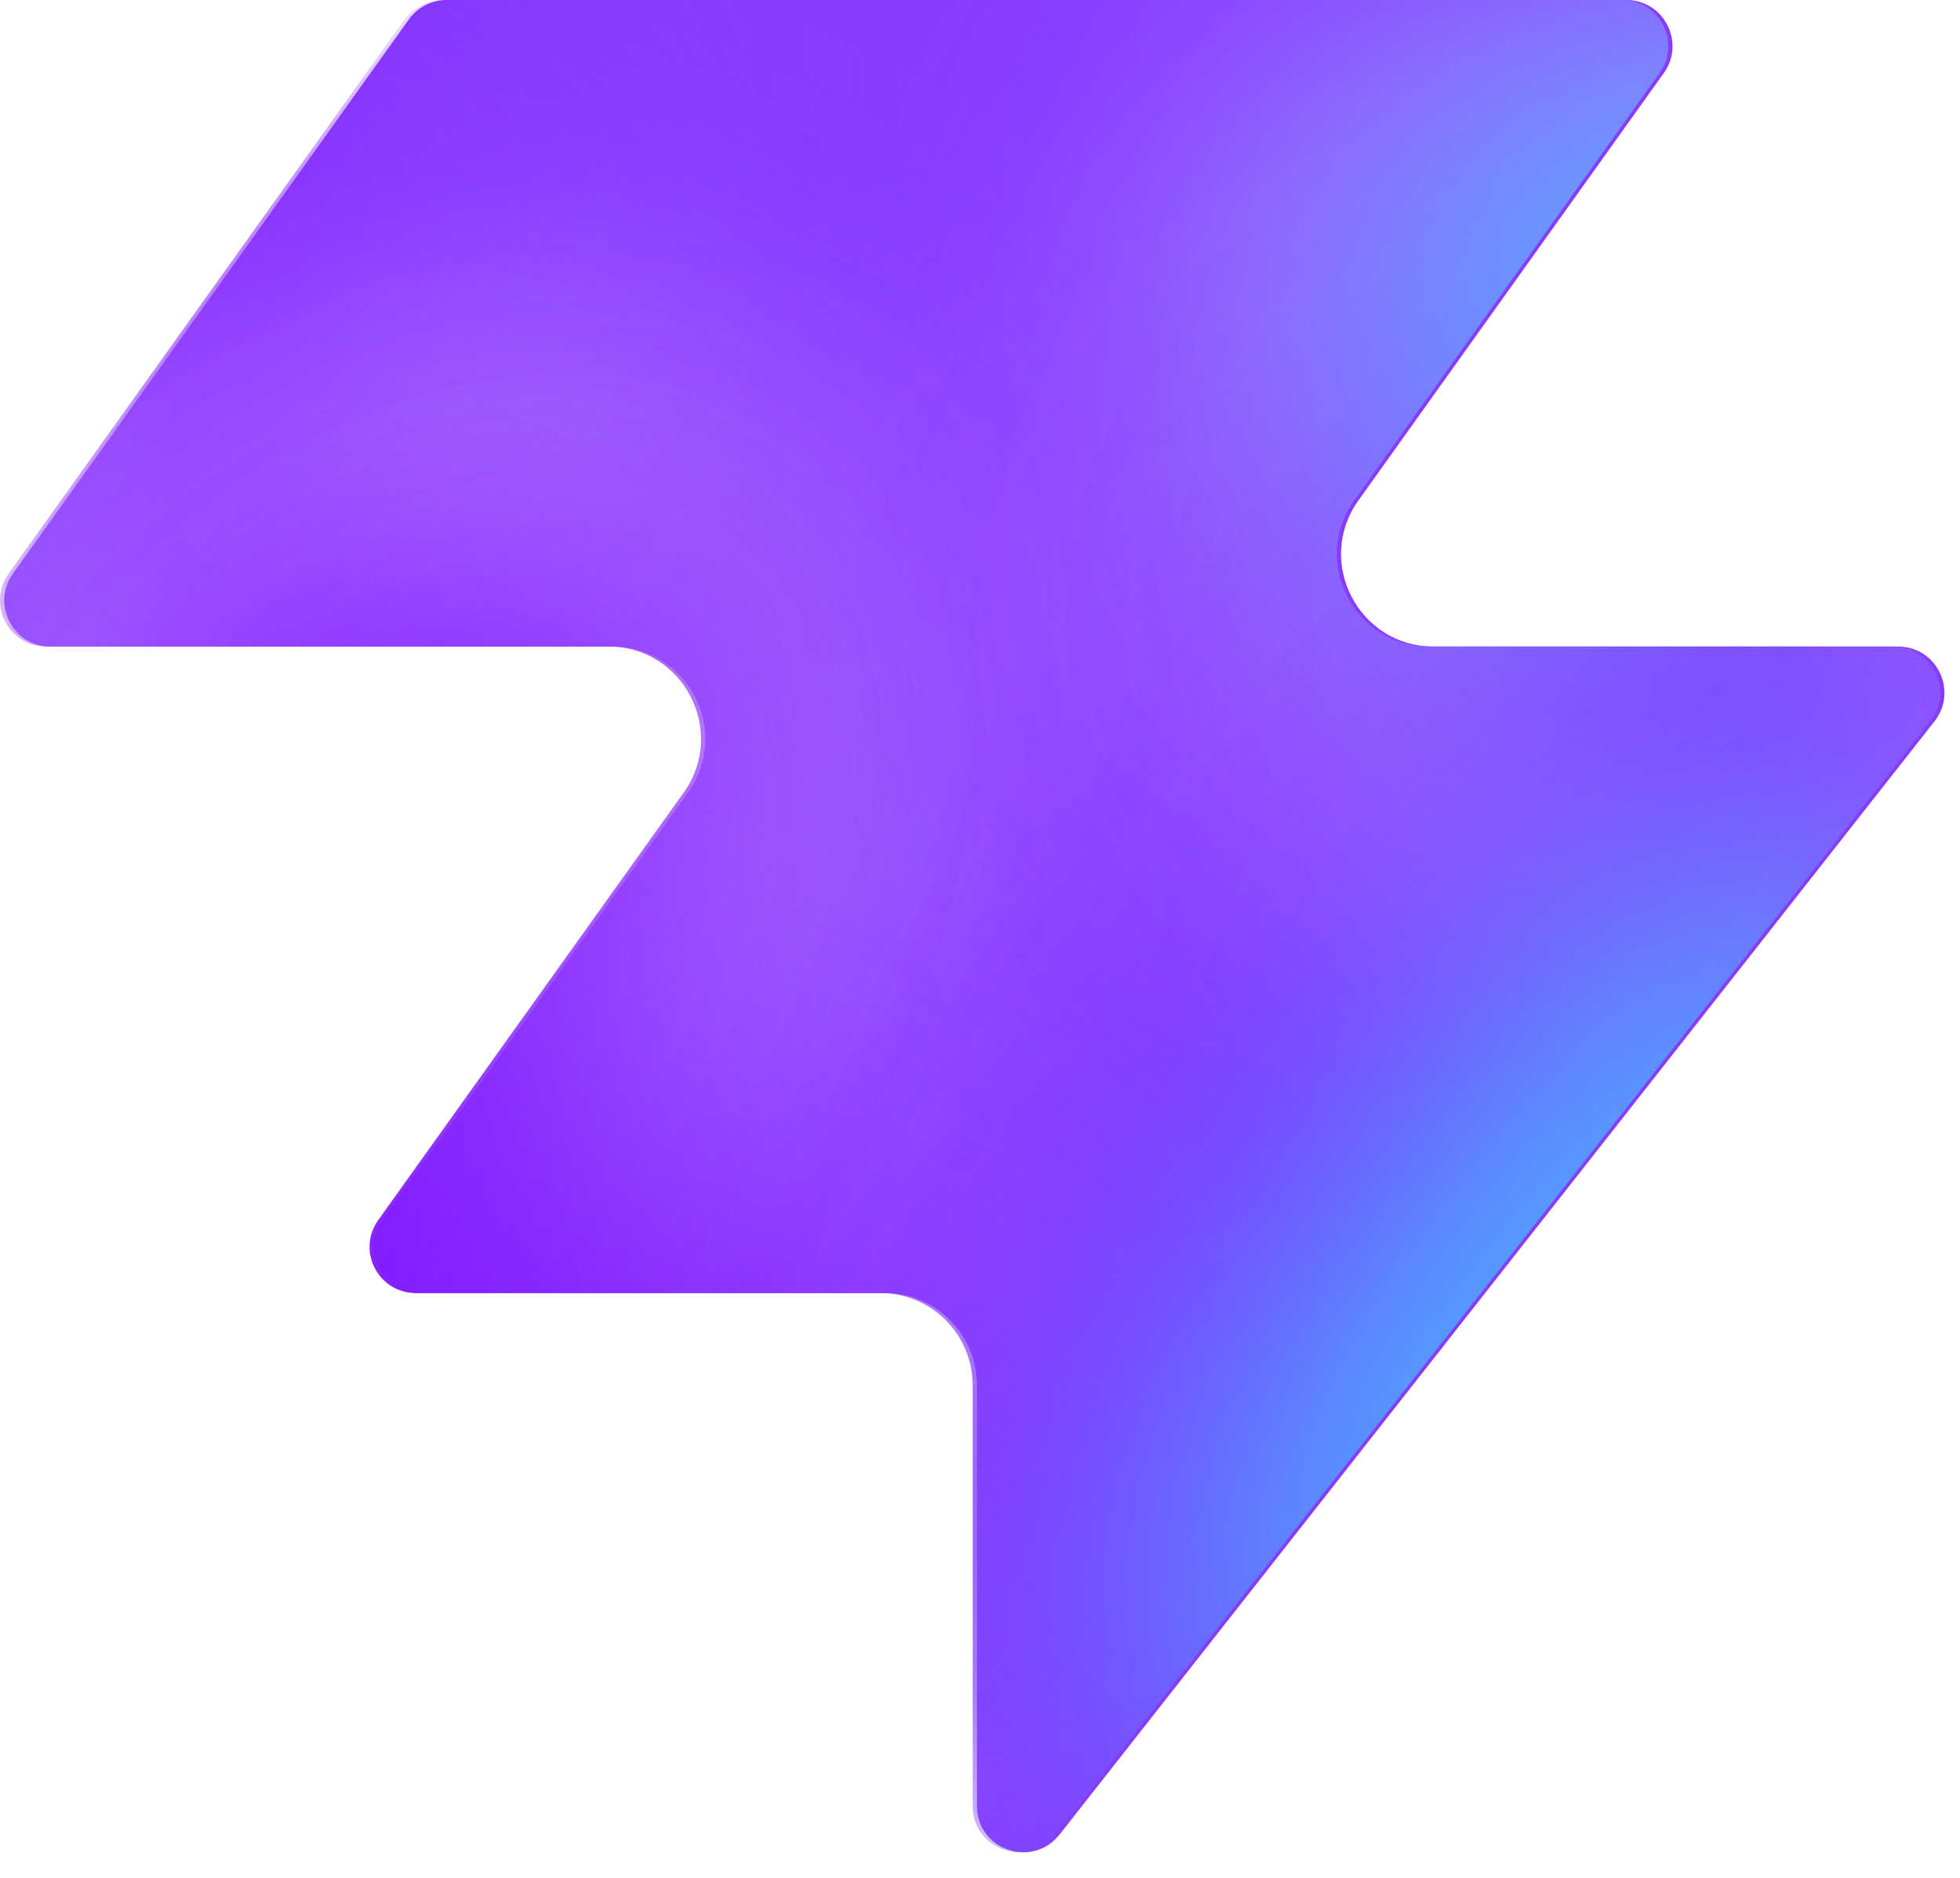
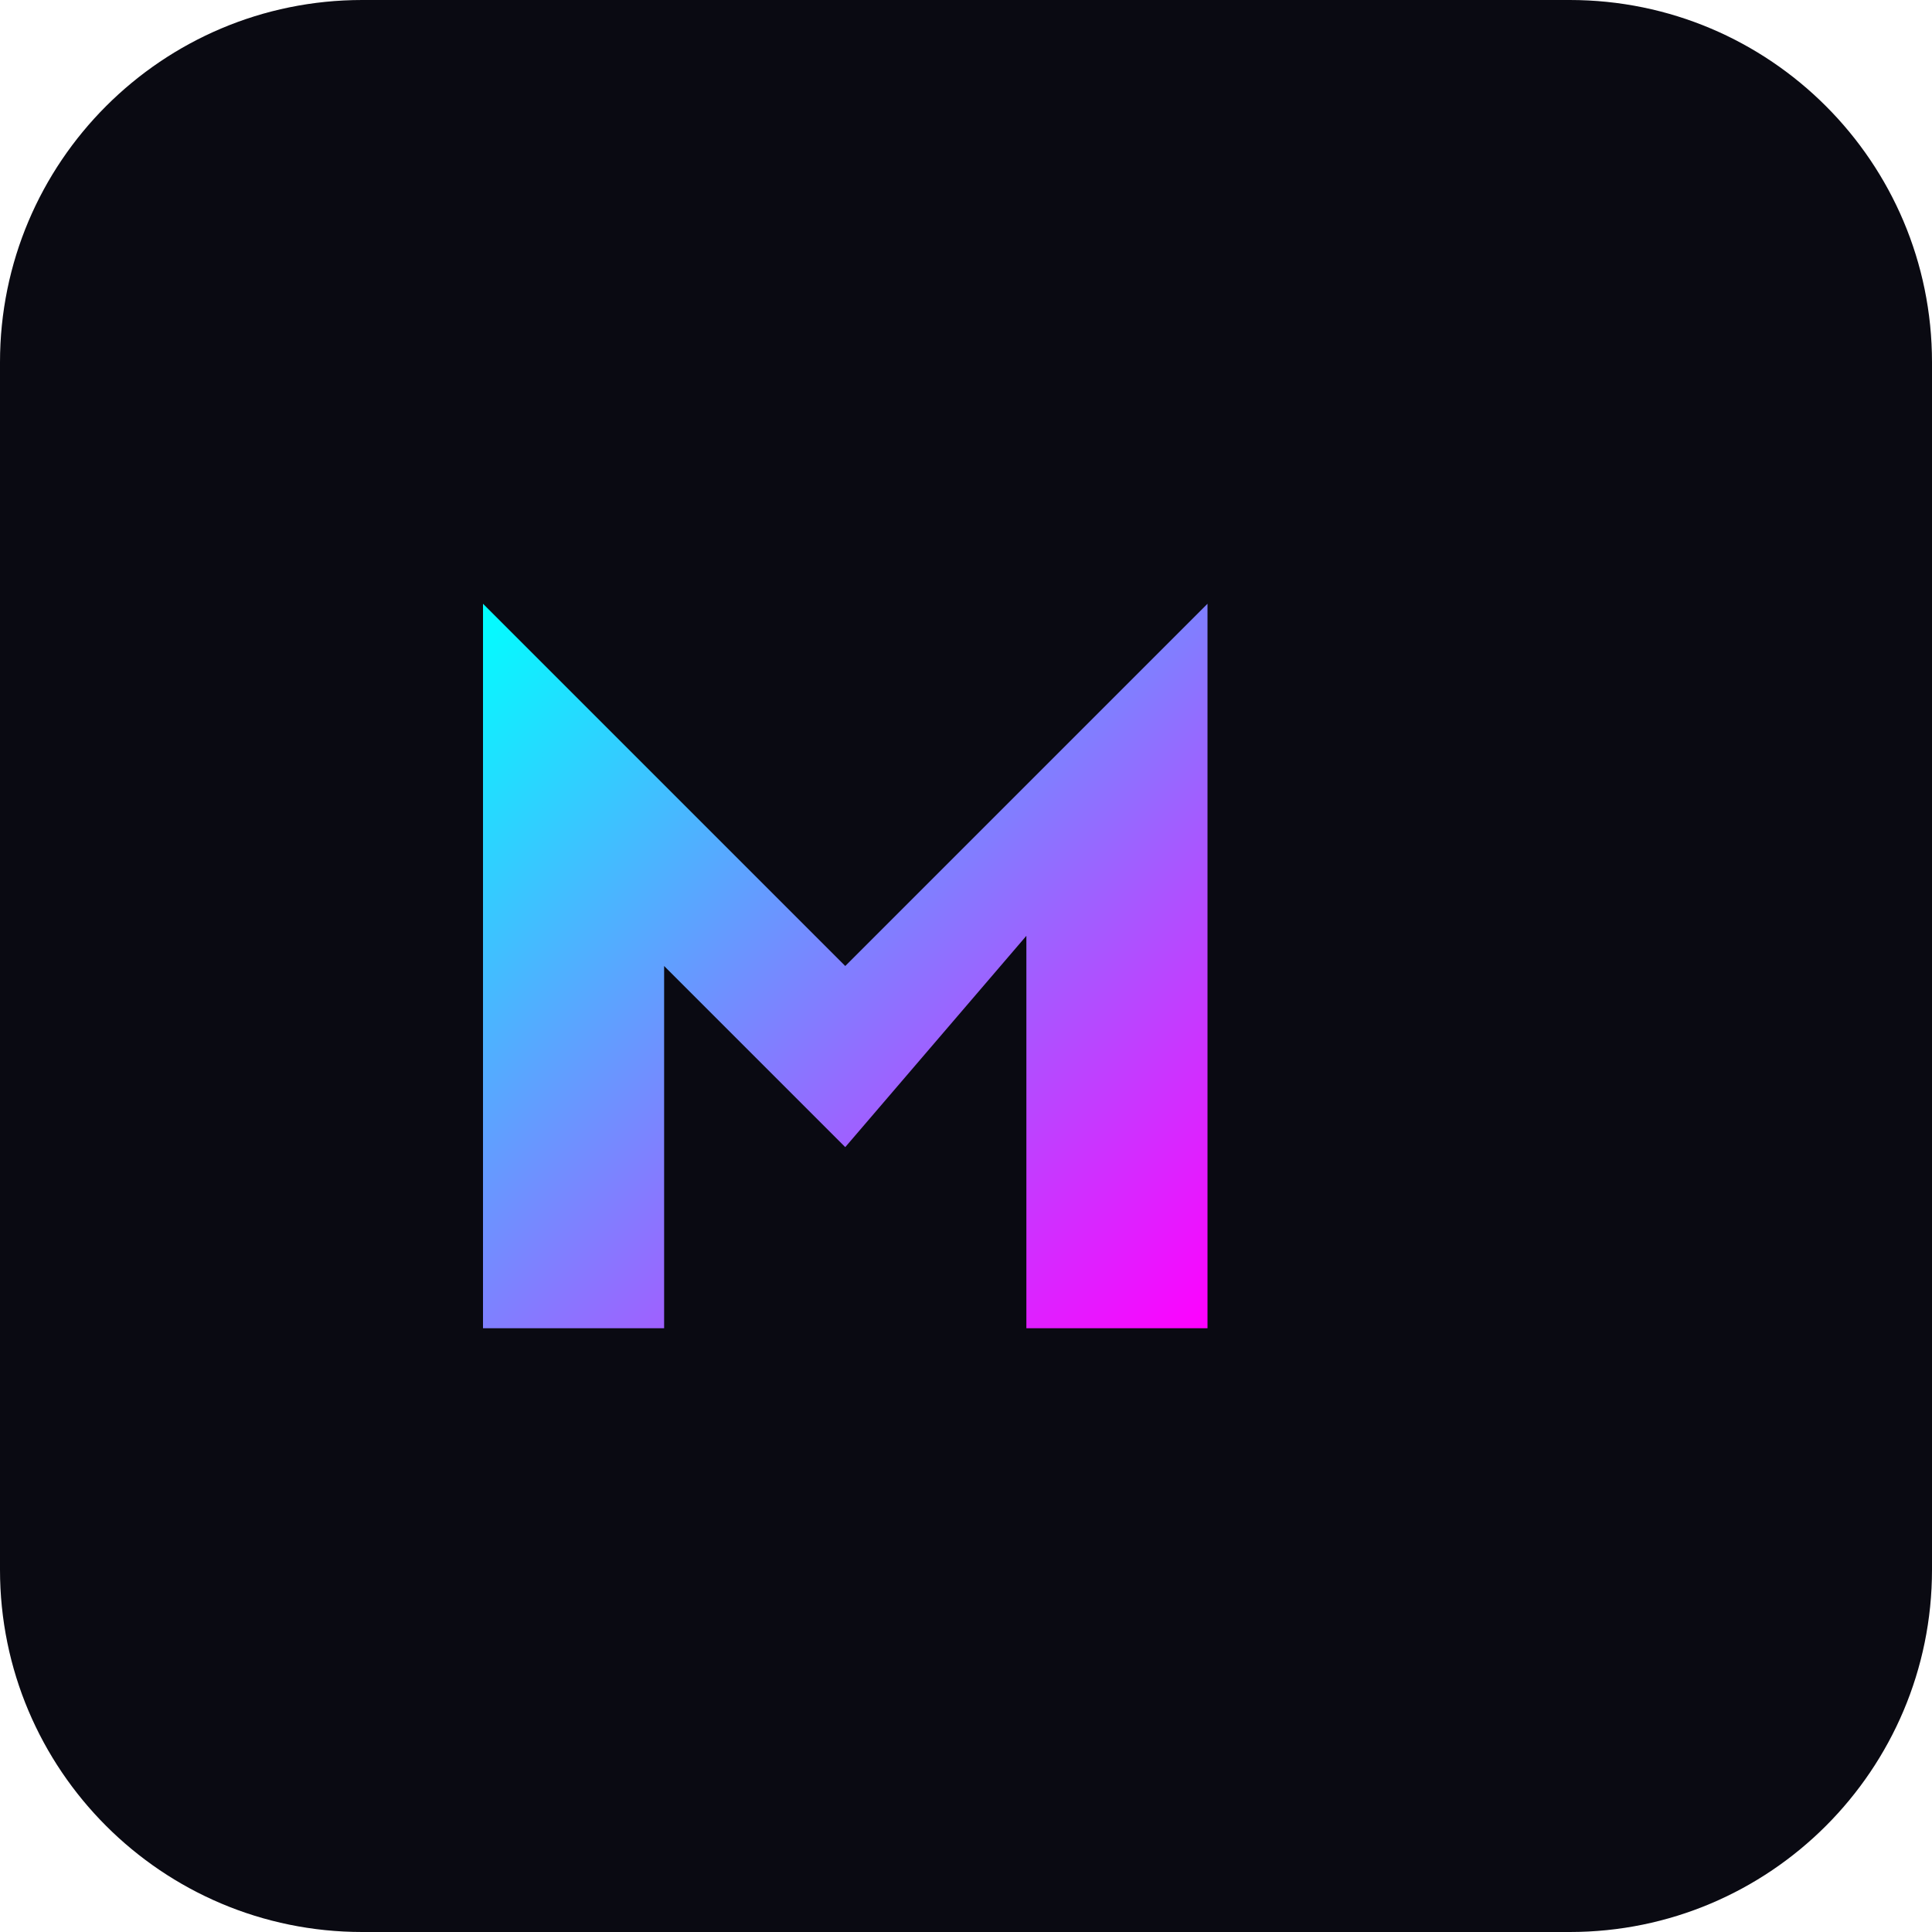
- <svg xmlns="http://www.w3.org/2000/svg" width="48" height="46" fill="none" viewBox="0 0 48 46">
-   <path fill="#863bff" d="M25.946 44.938c-.664.845-2.021.375-2.021-.698V33.937a2.26 2.26 0 0 0-2.262-2.262H10.287c-.92 0-1.456-1.04-.92-1.788l7.48-10.471c1.07-1.497 0-3.578-1.842-3.578H1.237c-.92 0-1.456-1.04-.92-1.788L10.013.474c.214-.297.556-.474.92-.474h28.894c.92 0 1.456 1.04.92 1.788l-7.48 10.471c-1.07 1.498 0 3.579 1.842 3.579h11.377c.943 0 1.473 1.088.89 1.83L25.947 44.94z" style="fill:#863bff;fill:color(display-p3 .525 .23 1);fill-opacity:1" />
-   <mask id="a" width="48" height="46" x="0" y="0" maskUnits="userSpaceOnUse" style="mask-type:alpha">
-     <path fill="#000" d="M25.842 44.938c-.664.844-2.021.375-2.021-.698V33.937a2.26 2.26 0 0 0-2.262-2.262H10.183c-.92 0-1.456-1.04-.92-1.788l7.48-10.471c1.07-1.498 0-3.579-1.842-3.579H1.133c-.92 0-1.456-1.04-.92-1.787L9.91.473c.214-.297.556-.474.92-.474h28.894c.92 0 1.456 1.04.92 1.788l-7.48 10.471c-1.07 1.498 0 3.578 1.842 3.578h11.377c.943 0 1.473 1.088.89 1.832L25.843 44.94z" style="fill:#000;fill-opacity:1" />
-   </mask>
-   <g mask="url(#a)">
-     <g filter="url(#b)">
-       <ellipse cx="5.508" cy="14.704" fill="#ede6ff" rx="5.508" ry="14.704" style="fill:#ede6ff;fill:color(display-p3 .927 .903 1);fill-opacity:1" transform="matrix(.00324 1 1 -.00324 -4.47 31.516)" />
-     </g>
-     <g filter="url(#c)">
-       <ellipse cx="10.399" cy="29.851" fill="#ede6ff" rx="10.399" ry="29.851" style="fill:#ede6ff;fill:color(display-p3 .927 .903 1);fill-opacity:1" transform="matrix(.00324 1 1 -.00324 -39.328 7.883)" />
-     </g>
-     <g filter="url(#d)">
-       <ellipse cx="5.508" cy="30.487" fill="#7e14ff" rx="5.508" ry="30.487" style="fill:#7e14ff;fill:color(display-p3 .492 .077 1);fill-opacity:1" transform="rotate(89.814 -25.913 -14.639)scale(1 -1)" />
-     </g>
-     <g filter="url(#e)">
-       <ellipse cx="5.508" cy="30.599" fill="#7e14ff" rx="5.508" ry="30.599" style="fill:#7e14ff;fill:color(display-p3 .492 .077 1);fill-opacity:1" transform="rotate(89.814 -32.644 -3.334)scale(1 -1)" />
-     </g>
-     <g filter="url(#f)">
-       <ellipse cx="5.508" cy="30.599" fill="#7e14ff" rx="5.508" ry="30.599" style="fill:#7e14ff;fill:color(display-p3 .492 .077 1);fill-opacity:1" transform="matrix(.00324 1 1 -.00324 -34.34 30.47)" />
-     </g>
-     <g filter="url(#g)">
-       <ellipse cx="14.072" cy="22.078" fill="#ede6ff" rx="14.072" ry="22.078" style="fill:#ede6ff;fill:color(display-p3 .927 .903 1);fill-opacity:1" transform="rotate(93.35 24.506 48.493)scale(-1 1)" />
-     </g>
-     <g filter="url(#h)">
-       <ellipse cx="3.47" cy="21.501" fill="#7e14ff" rx="3.47" ry="21.501" style="fill:#7e14ff;fill:color(display-p3 .492 .077 1);fill-opacity:1" transform="rotate(89.009 28.708 47.59)scale(-1 1)" />
-     </g>
-     <g filter="url(#i)">
-       <ellipse cx="3.47" cy="21.501" fill="#7e14ff" rx="3.47" ry="21.501" style="fill:#7e14ff;fill:color(display-p3 .492 .077 1);fill-opacity:1" transform="rotate(89.009 28.708 47.59)scale(-1 1)" />
-     </g>
-     <g filter="url(#j)">
-       <ellipse cx=".387" cy="8.972" fill="#7e14ff" rx="4.407" ry="29.108" style="fill:#7e14ff;fill:color(display-p3 .492 .077 1);fill-opacity:1" transform="rotate(39.51 .387 8.972)" />
-     </g>
-     <g filter="url(#k)">
-       <ellipse cx="47.523" cy="-6.092" fill="#7e14ff" rx="4.407" ry="29.108" style="fill:#7e14ff;fill:color(display-p3 .492 .077 1);fill-opacity:1" transform="rotate(37.892 47.523 -6.092)" />
-     </g>
-     <g filter="url(#l)">
-       <ellipse cx="41.412" cy="6.333" fill="#47bfff" rx="5.971" ry="9.665" style="fill:#47bfff;fill:color(display-p3 .28 .748 1);fill-opacity:1" transform="rotate(37.892 41.412 6.333)" />
-     </g>
-     <g filter="url(#m)">
-       <ellipse cx="-1.879" cy="38.332" fill="#7e14ff" rx="4.407" ry="29.108" style="fill:#7e14ff;fill:color(display-p3 .492 .077 1);fill-opacity:1" transform="rotate(37.892 -1.88 38.332)" />
-     </g>
-     <g filter="url(#n)">
-       <ellipse cx="-1.879" cy="38.332" fill="#7e14ff" rx="4.407" ry="29.108" style="fill:#7e14ff;fill:color(display-p3 .492 .077 1);fill-opacity:1" transform="rotate(37.892 -1.88 38.332)" />
-     </g>
-     <g filter="url(#o)">
-       <ellipse cx="35.651" cy="29.907" fill="#7e14ff" rx="4.407" ry="29.108" style="fill:#7e14ff;fill:color(display-p3 .492 .077 1);fill-opacity:1" transform="rotate(37.892 35.651 29.907)" />
-     </g>
-     <g filter="url(#p)">
-       <ellipse cx="38.418" cy="32.4" fill="#47bfff" rx="5.971" ry="15.297" style="fill:#47bfff;fill:color(display-p3 .28 .748 1);fill-opacity:1" transform="rotate(37.892 38.418 32.4)" />
-     </g>
-   </g>
+ <svg xmlns="http://www.w3.org/2000/svg" viewBox="0 0 32 32">
  <defs>
-     <filter id="b" width="60.045" height="41.654" x="-19.77" y="16.149" color-interpolation-filters="sRGB" filterUnits="userSpaceOnUse">
-       <feFlood flood-opacity="0" result="BackgroundImageFix" />
-       <feBlend in="SourceGraphic" in2="BackgroundImageFix" result="shape" />
-       <feGaussianBlur result="effect1_foregroundBlur_2002_17158" stdDeviation="7.659" />
-     </filter>
-     <filter id="c" width="90.34" height="51.437" x="-54.613" y="-7.533" color-interpolation-filters="sRGB" filterUnits="userSpaceOnUse">
-       <feFlood flood-opacity="0" result="BackgroundImageFix" />
-       <feBlend in="SourceGraphic" in2="BackgroundImageFix" result="shape" />
-       <feGaussianBlur result="effect1_foregroundBlur_2002_17158" stdDeviation="7.659" />
-     </filter>
-     <filter id="d" width="79.355" height="29.4" x="-49.64" y="2.03" color-interpolation-filters="sRGB" filterUnits="userSpaceOnUse">
-       <feFlood flood-opacity="0" result="BackgroundImageFix" />
-       <feBlend in="SourceGraphic" in2="BackgroundImageFix" result="shape" />
-       <feGaussianBlur result="effect1_foregroundBlur_2002_17158" stdDeviation="4.596" />
-     </filter>
-     <filter id="e" width="79.579" height="29.4" x="-45.045" y="20.029" color-interpolation-filters="sRGB" filterUnits="userSpaceOnUse">
-       <feFlood flood-opacity="0" result="BackgroundImageFix" />
-       <feBlend in="SourceGraphic" in2="BackgroundImageFix" result="shape" />
-       <feGaussianBlur result="effect1_foregroundBlur_2002_17158" stdDeviation="4.596" />
-     </filter>
-     <filter id="f" width="79.579" height="29.4" x="-43.513" y="21.178" color-interpolation-filters="sRGB" filterUnits="userSpaceOnUse">
-       <feFlood flood-opacity="0" result="BackgroundImageFix" />
-       <feBlend in="SourceGraphic" in2="BackgroundImageFix" result="shape" />
-       <feGaussianBlur result="effect1_foregroundBlur_2002_17158" stdDeviation="4.596" />
-     </filter>
-     <filter id="g" width="74.749" height="58.852" x="15.756" y="-17.901" color-interpolation-filters="sRGB" filterUnits="userSpaceOnUse">
-       <feFlood flood-opacity="0" result="BackgroundImageFix" />
-       <feBlend in="SourceGraphic" in2="BackgroundImageFix" result="shape" />
-       <feGaussianBlur result="effect1_foregroundBlur_2002_17158" stdDeviation="7.659" />
-     </filter>
-     <filter id="h" width="61.377" height="25.362" x="23.548" y="2.284" color-interpolation-filters="sRGB" filterUnits="userSpaceOnUse">
-       <feFlood flood-opacity="0" result="BackgroundImageFix" />
-       <feBlend in="SourceGraphic" in2="BackgroundImageFix" result="shape" />
-       <feGaussianBlur result="effect1_foregroundBlur_2002_17158" stdDeviation="4.596" />
-     </filter>
-     <filter id="i" width="61.377" height="25.362" x="23.548" y="2.284" color-interpolation-filters="sRGB" filterUnits="userSpaceOnUse">
-       <feFlood flood-opacity="0" result="BackgroundImageFix" />
-       <feBlend in="SourceGraphic" in2="BackgroundImageFix" result="shape" />
-       <feGaussianBlur result="effect1_foregroundBlur_2002_17158" stdDeviation="4.596" />
-     </filter>
-     <filter id="j" width="56.045" height="63.649" x="-27.636" y="-22.853" color-interpolation-filters="sRGB" filterUnits="userSpaceOnUse">
-       <feFlood flood-opacity="0" result="BackgroundImageFix" />
-       <feBlend in="SourceGraphic" in2="BackgroundImageFix" result="shape" />
-       <feGaussianBlur result="effect1_foregroundBlur_2002_17158" stdDeviation="4.596" />
-     </filter>
-     <filter id="k" width="54.814" height="64.646" x="20.116" y="-38.415" color-interpolation-filters="sRGB" filterUnits="userSpaceOnUse">
-       <feFlood flood-opacity="0" result="BackgroundImageFix" />
-       <feBlend in="SourceGraphic" in2="BackgroundImageFix" result="shape" />
-       <feGaussianBlur result="effect1_foregroundBlur_2002_17158" stdDeviation="4.596" />
-     </filter>
-     <filter id="l" width="33.541" height="35.313" x="24.641" y="-11.323" color-interpolation-filters="sRGB" filterUnits="userSpaceOnUse">
-       <feFlood flood-opacity="0" result="BackgroundImageFix" />
-       <feBlend in="SourceGraphic" in2="BackgroundImageFix" result="shape" />
-       <feGaussianBlur result="effect1_foregroundBlur_2002_17158" stdDeviation="4.596" />
-     </filter>
-     <filter id="m" width="54.814" height="64.646" x="-29.286" y="6.009" color-interpolation-filters="sRGB" filterUnits="userSpaceOnUse">
-       <feFlood flood-opacity="0" result="BackgroundImageFix" />
-       <feBlend in="SourceGraphic" in2="BackgroundImageFix" result="shape" />
-       <feGaussianBlur result="effect1_foregroundBlur_2002_17158" stdDeviation="4.596" />
-     </filter>
-     <filter id="n" width="54.814" height="64.646" x="-29.286" y="6.009" color-interpolation-filters="sRGB" filterUnits="userSpaceOnUse">
-       <feFlood flood-opacity="0" result="BackgroundImageFix" />
-       <feBlend in="SourceGraphic" in2="BackgroundImageFix" result="shape" />
-       <feGaussianBlur result="effect1_foregroundBlur_2002_17158" stdDeviation="4.596" />
-     </filter>
-     <filter id="o" width="54.814" height="64.646" x="8.244" y="-2.416" color-interpolation-filters="sRGB" filterUnits="userSpaceOnUse">
-       <feFlood flood-opacity="0" result="BackgroundImageFix" />
-       <feBlend in="SourceGraphic" in2="BackgroundImageFix" result="shape" />
-       <feGaussianBlur result="effect1_foregroundBlur_2002_17158" stdDeviation="4.596" />
-     </filter>
-     <filter id="p" width="39.409" height="43.623" x="18.713" y="10.588" color-interpolation-filters="sRGB" filterUnits="userSpaceOnUse">
-       <feFlood flood-opacity="0" result="BackgroundImageFix" />
-       <feBlend in="SourceGraphic" in2="BackgroundImageFix" result="shape" />
-       <feGaussianBlur result="effect1_foregroundBlur_2002_17158" stdDeviation="4.596" />
-     </filter>
+     <linearGradient id="g" x1="0%" y1="0%" x2="100%" y2="100%">
+       <stop offset="0%" style="stop-color:#00ffff" />
+       <stop offset="100%" style="stop-color:#ff00ff" />
+     </linearGradient>
  </defs>
+   <rect width="32" height="32" rx="6" fill="#0a0a12" />
+   <path fill="url(#g)" d="M8 22V10l6 6 6-6v12h-3v-6.5L14 19l-3-3v6h-3z" />
</svg>
